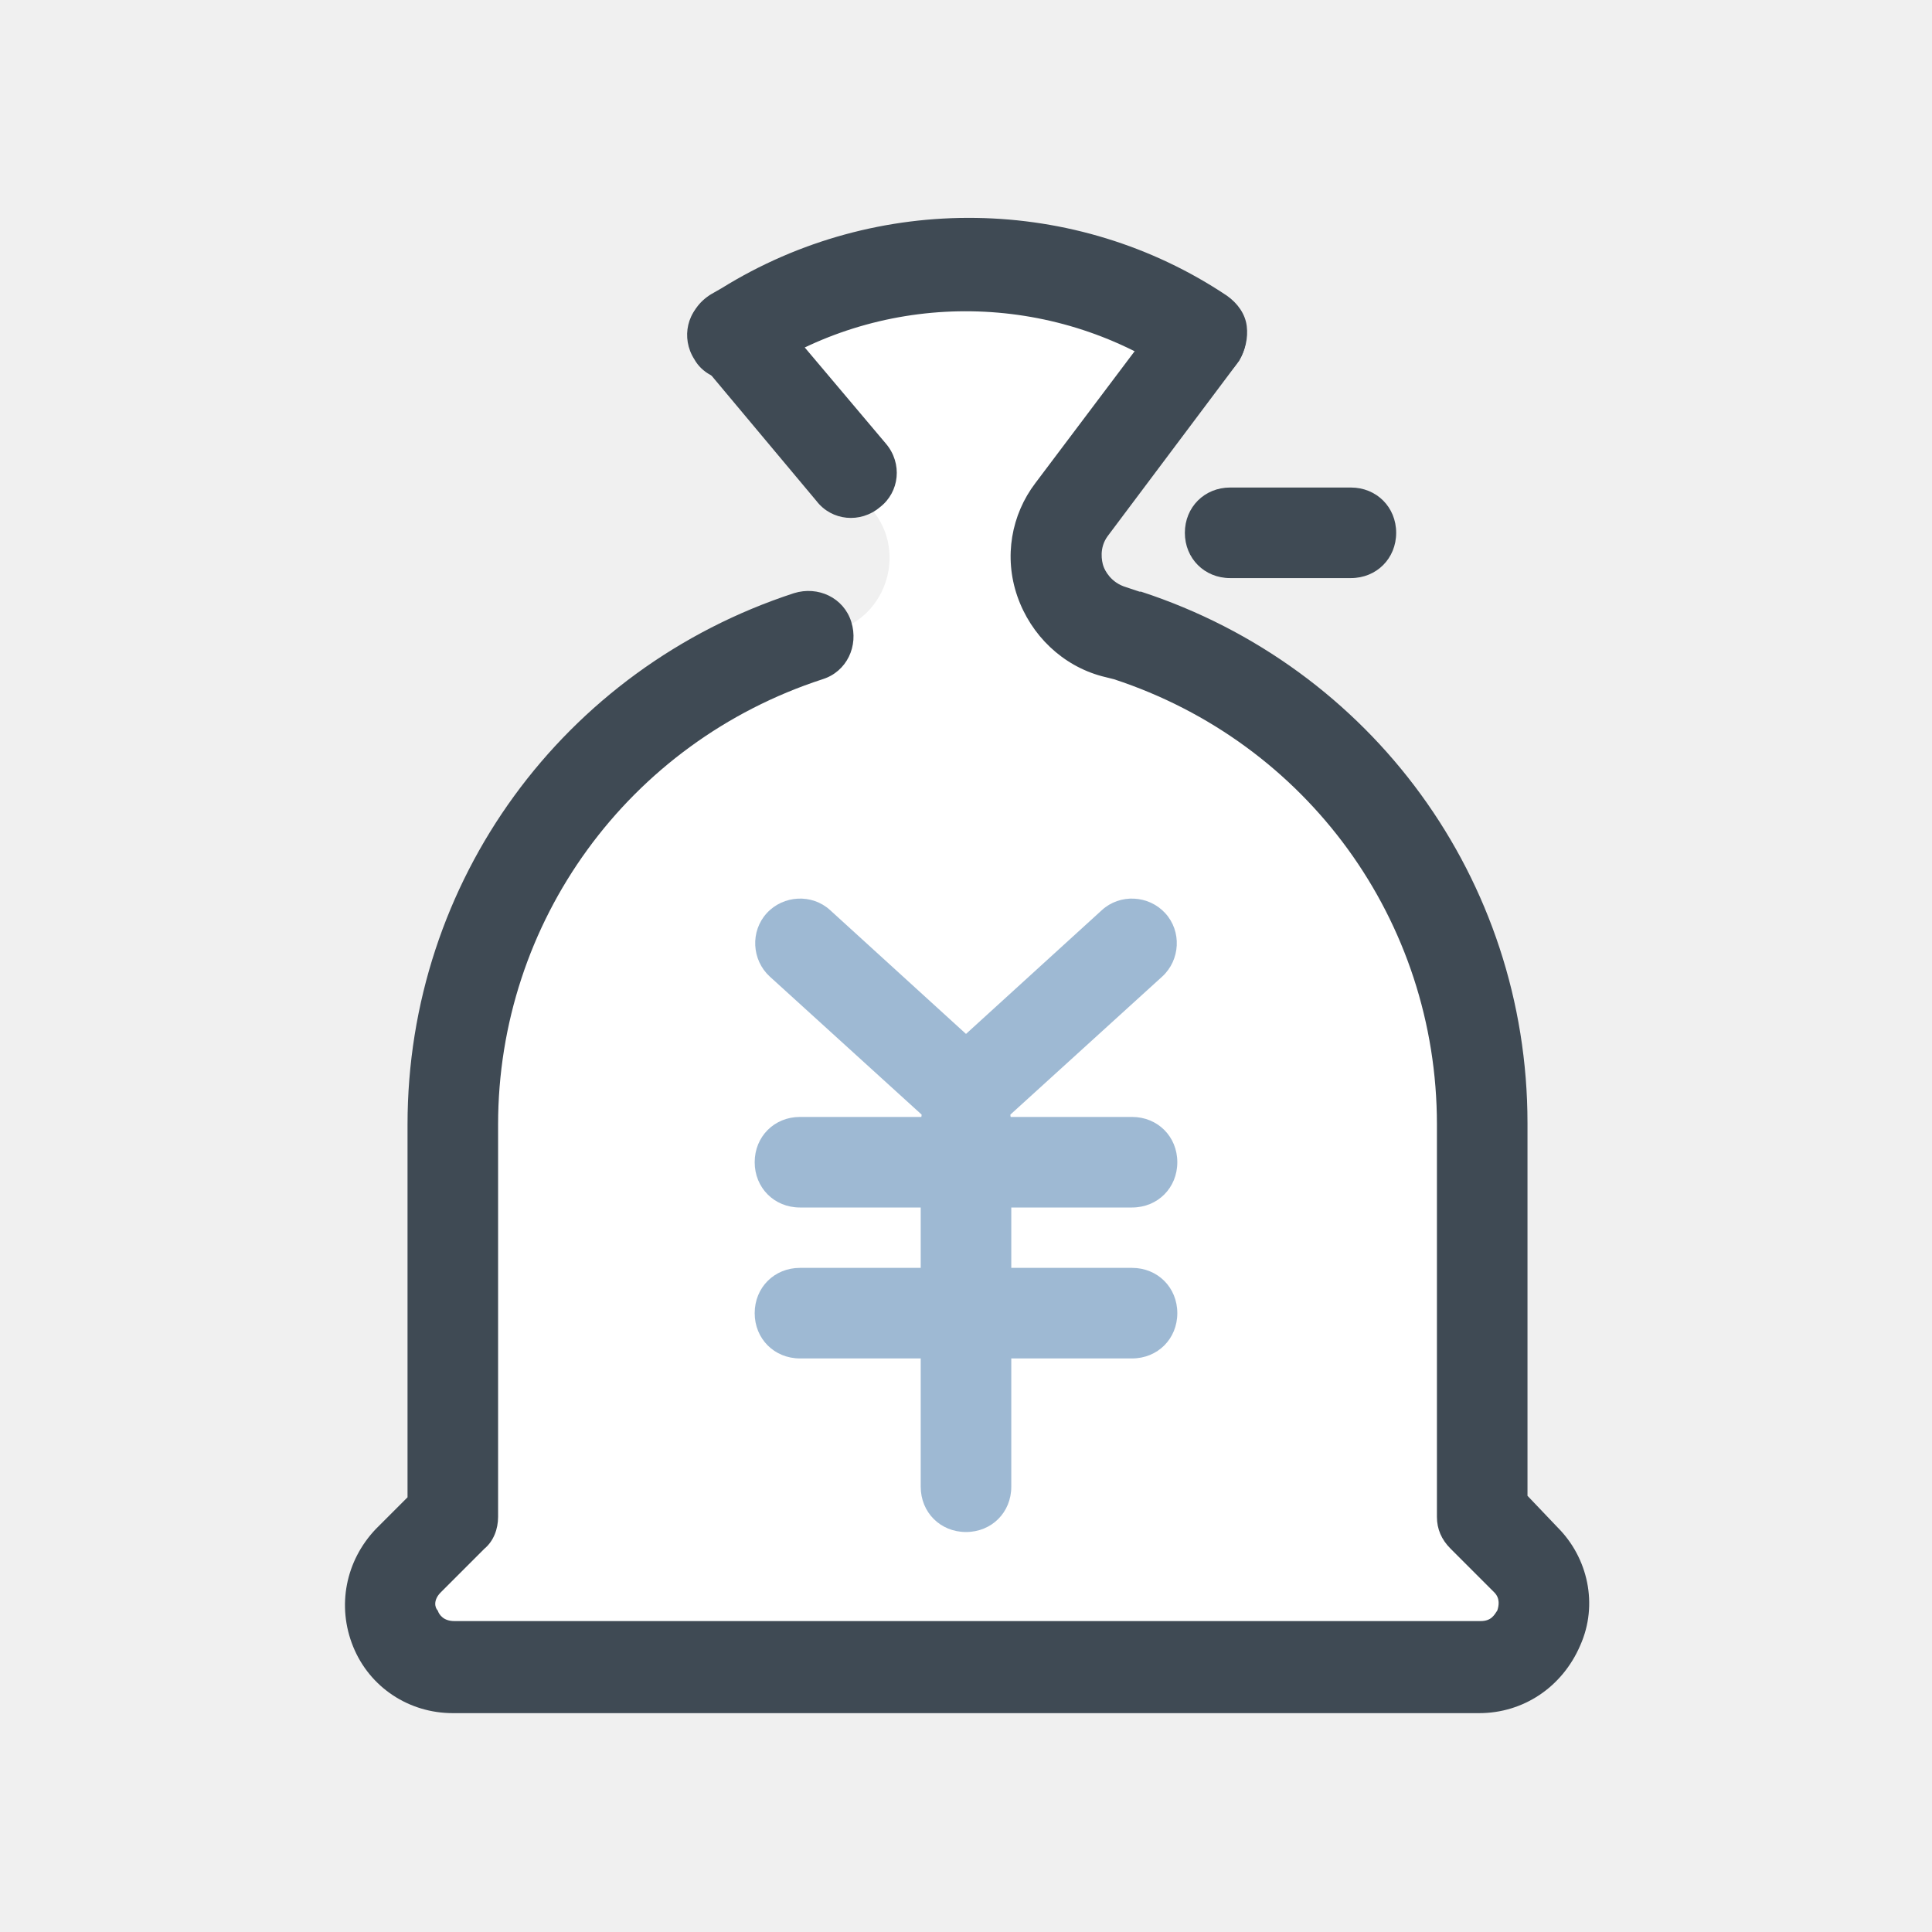
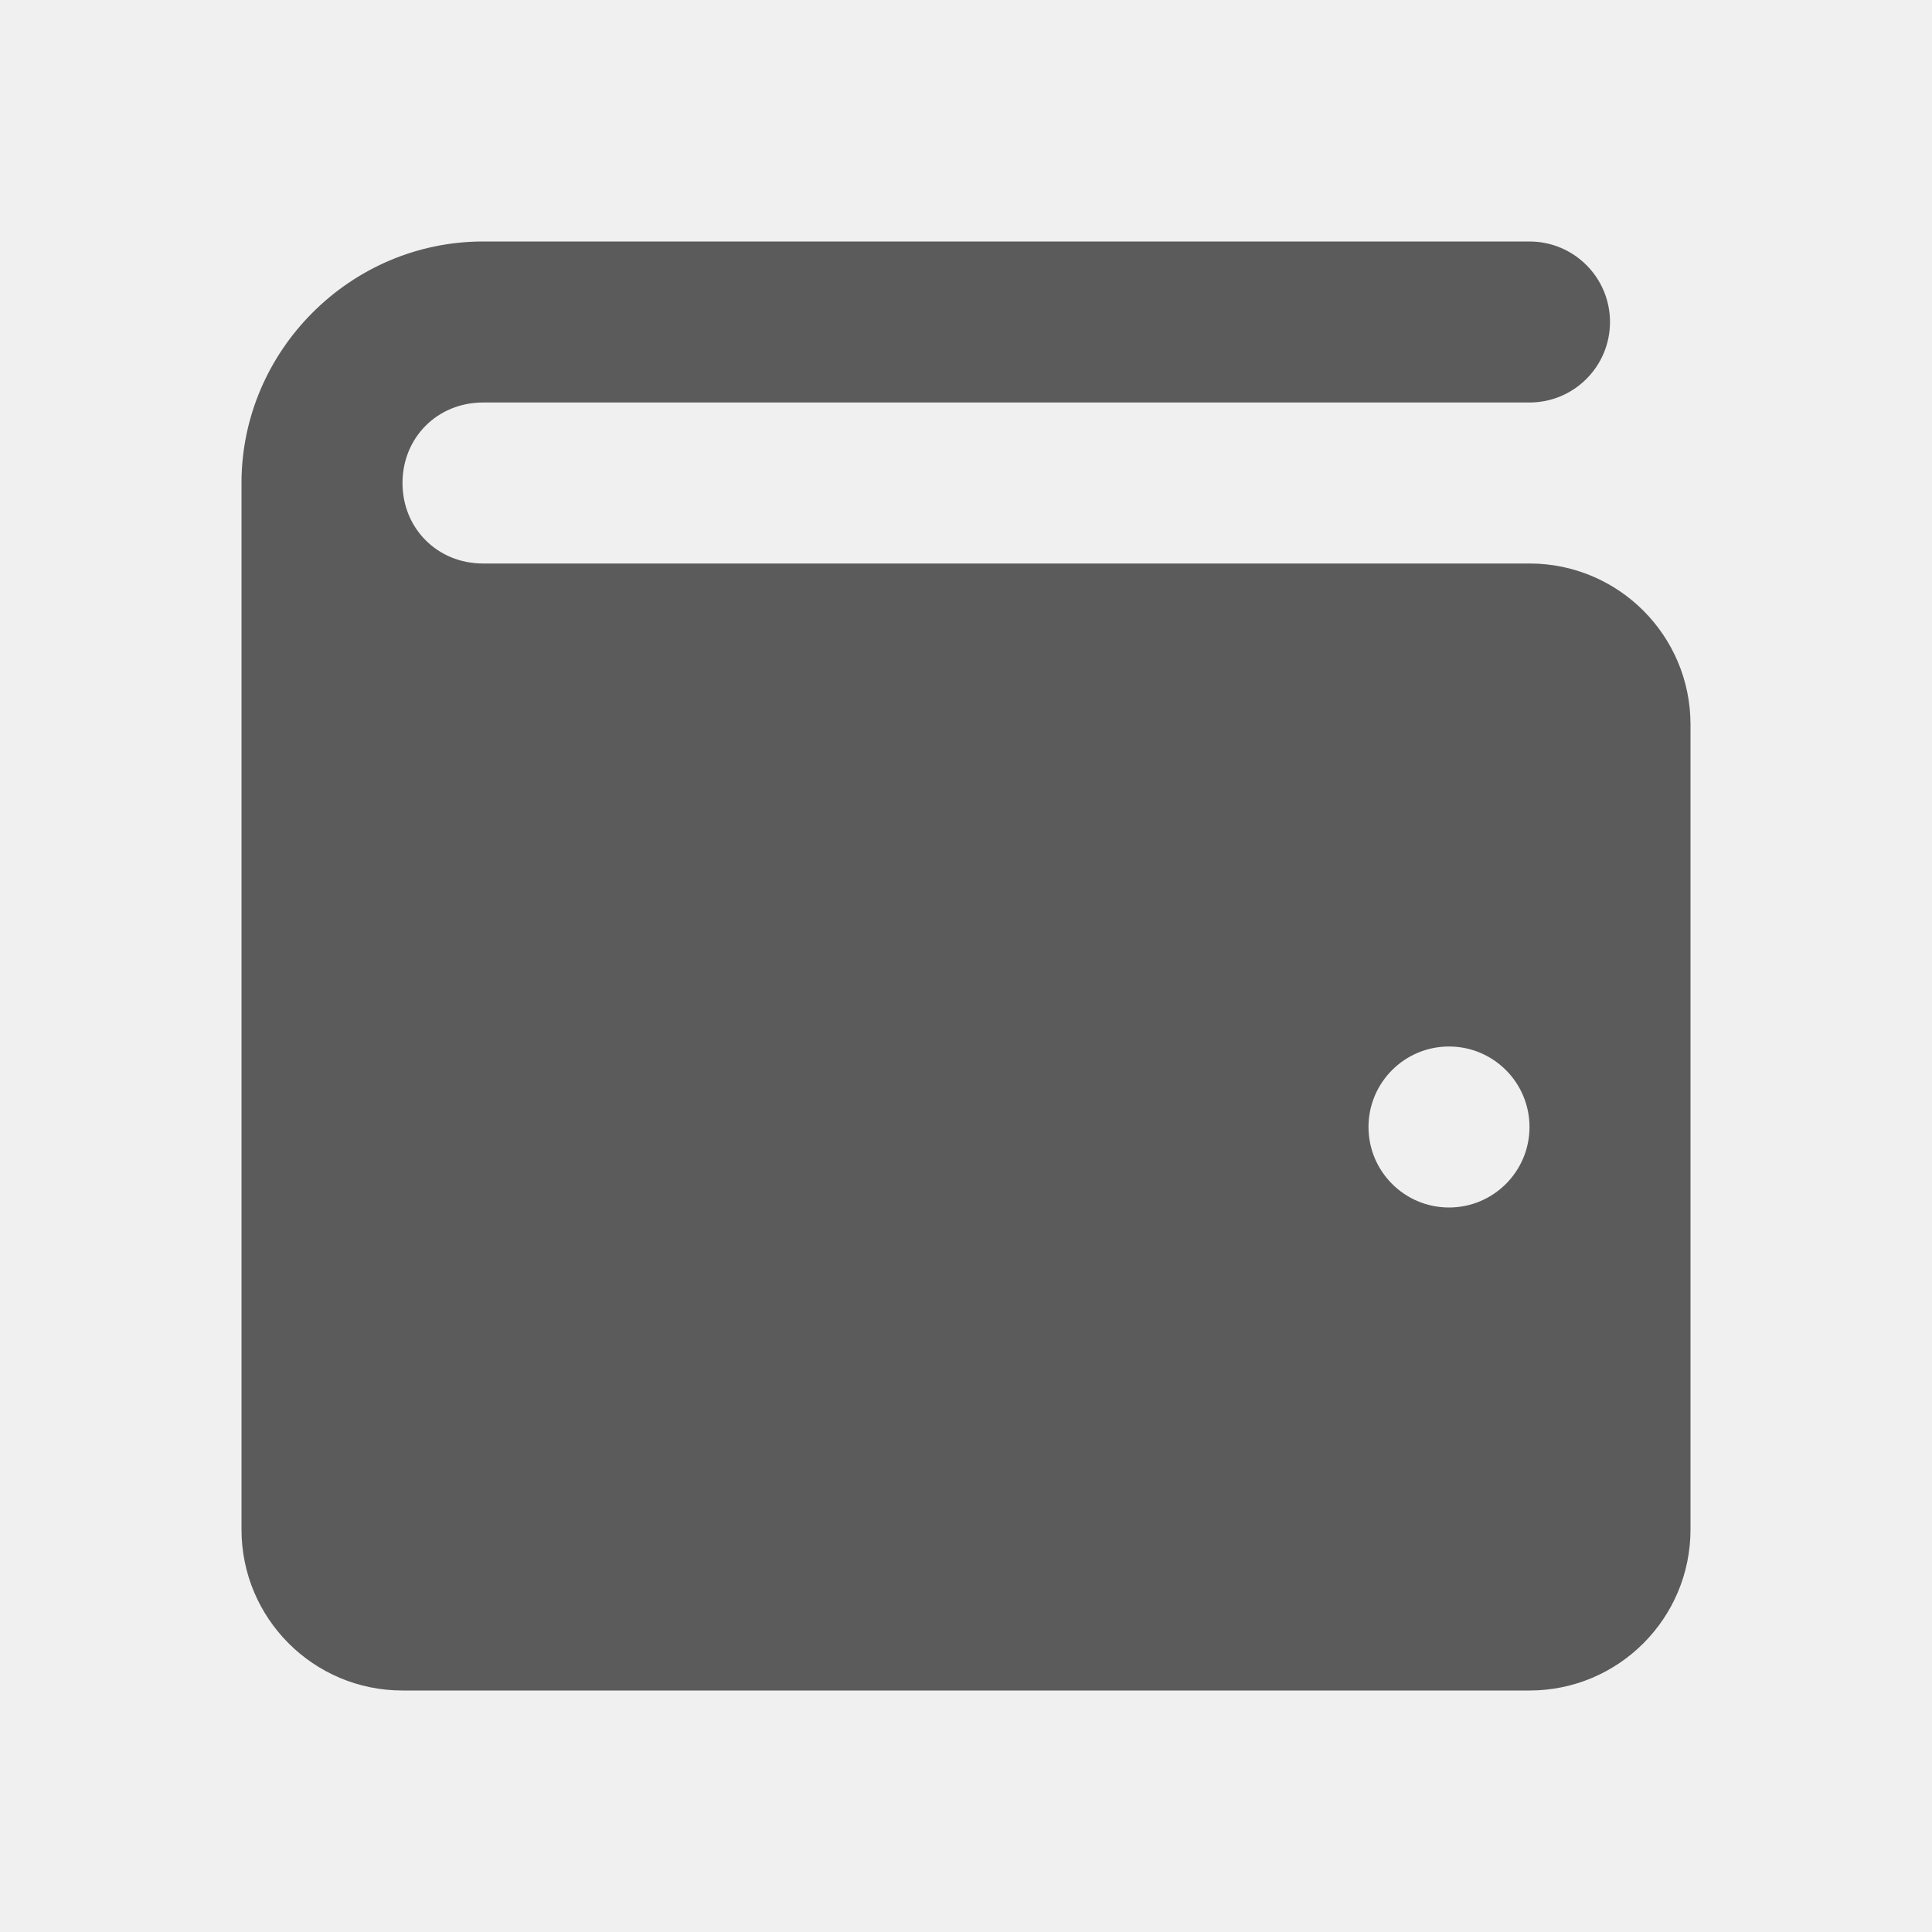
- <svg xmlns="http://www.w3.org/2000/svg" viewBox="0 0 128 128">
-   <path fill="#fff" d="M100.9,103.5l-2.9-2.9v-26c0-15.1-9.9-28-23.5-32.4c-0.3-0.1-0.5-0.2-0.8-0.2c-3.6-0.8-5.3-5-3.1-7.9l8.9-11.9l0,0c-9.1-6.1-21-6.3-30.3-0.4l-0.7,0.4l9.3,11.6c2.4,2.9,0.8,7.4-2.9,8.1c-0.5,0.1-1,0.2-1.4,0.3C39.8,46.6,30,59.4,30,74.5v26l-2.9,2.9c-2.6,2.6-0.8,7.1,2.9,7.1h68C101.7,110.5,103.6,106.1,100.9,103.5z" />
-   <path fill="#3f4a54" d="M98,113.5H30c-2.9,0-5.5-1.7-6.6-4.4c-1.1-2.7-0.5-5.7,1.5-7.8l2.1-2.1V74.5c0-16.1,10.3-30.2,25.6-35.2c1.6-0.5,3.3,0.3,3.8,1.9c0.5,1.6-0.3,3.3-1.9,3.8C41.6,49.2,33,61.1,33,74.5v26c0,0.8-0.3,1.6-0.9,2.1l-2.9,2.9c-0.5,0.5-0.4,1-0.2,1.2c0.1,0.3,0.4,0.7,1.1,0.7h68c0.7,0,0.9-0.4,1.1-0.7c0.1-0.3,0.2-0.8-0.2-1.2l-2.9-2.9c-0.6-0.6-0.9-1.3-0.9-2.1v-26c0-13.5-8.6-25.3-21.4-29.5l-0.8-0.2c-2.6-0.7-4.7-2.7-5.6-5.3s-0.4-5.4,1.2-7.5l6.7-8.9c-6.9-3.4-15-3.5-22-0.1l5.4,6.4c1.1,1.3,0.9,3.2-0.4,4.2c-1.3,1.1-3.2,0.9-4.2-0.4l-7.7-9.2c-0.6-0.7-0.8-1.5-0.7-2.4s0.6-1.6,1.4-2.1l0.7-0.4c10.3-6.4,23.5-6.2,33.5,0.5c0.7,0.5,1.2,1.2,1.3,2c0.1,0.8-0.1,1.6-0.5,2.3l-8.7,11.6c-0.6,0.8-0.4,1.7-0.3,2c0.1,0.3,0.5,1.1,1.5,1.4l0.9,0.3c0,0,0.1,0,0.1,0c15.3,5,25.6,19.1,25.6,35.2v24.7l2,2.1c2,2,2.7,5.1,1.5,7.8C103.5,111.8,100.9,113.5,98,113.5z" />
-   <path fill="#3f4a54" d="M48.5 25.2c-1 0-2-.5-2.5-1.4-.9-1.4-.5-3.3 1-4.1l.7-.4c10.3-6.4 23.5-6.2 33.5.5 1.4.9 1.8 2.8.8 4.2-.9 1.4-2.8 1.8-4.2.8-8.1-5.4-18.7-5.6-27-.4l-.7.4C49.6 25 49 25.2 48.5 25.2zM89.5 38.3h-8c-1.7 0-3-1.3-3-3s1.3-3 3-3h8c1.7 0 3 1.3 3 3S91.2 38.3 89.5 38.3z" />
-   <g>
-     <path fill="#9eb9d3" d="M64,75.5c-0.7,0-1.4-0.3-2-0.8l-11-10c-1.2-1.1-1.3-3-0.2-4.2c1.1-1.2,3-1.3,4.2-0.2l9,8.2l9-8.2c1.2-1.1,3.1-1,4.2,0.2c1.1,1.2,1,3.1-0.2,4.2l-11,10C65.4,75.3,64.7,75.5,64,75.5z" />
-     <path fill="#9eb9d3" d="M64,101.5c-1.7,0-3-1.3-3-3v-24c0-1.7,1.3-3,3-3s3,1.3,3,3v24C67,100.2,65.7,101.5,64,101.5z" />
-     <path fill="#9eb9d3" d="M75,80H53c-1.7,0-3-1.3-3-3s1.3-3,3-3h22c1.7,0,3,1.3,3,3S76.7,80,75,80z" />
-     <g>
-       <path fill="#9eb9d3" d="M75,90H53c-1.7,0-3-1.3-3-3s1.3-3,3-3h22c1.7,0,3,1.3,3,3S76.7,90,75,90z" />
-     </g>
-   </g>
+ <svg xmlns="http://www.w3.org/2000/svg" viewBox="0 0 24 24" fill="#5B5B5B">
+   <path d="M6 3C4.355 3 3 4.355 3 6L3 19C3 20.105 3.895 21 5 21L19 21C20.105 21 21 20.105 21 19L21 9C21 7.895 20.105 7 19 7L8 7L6 7C5.435 7 5 6.565 5 6C5 5.435 5.435 5 6 5L19 5 A 1 1 0 1 0 19 3L6 3 z M 18 13C18.552 13 19 13.448 19 14C19 14.552 18.552 15 18 15C17.448 15 17 14.552 17 14C17 13.448 17.448 13 18 13 z" fill="#5B5B5B" />
</svg>
